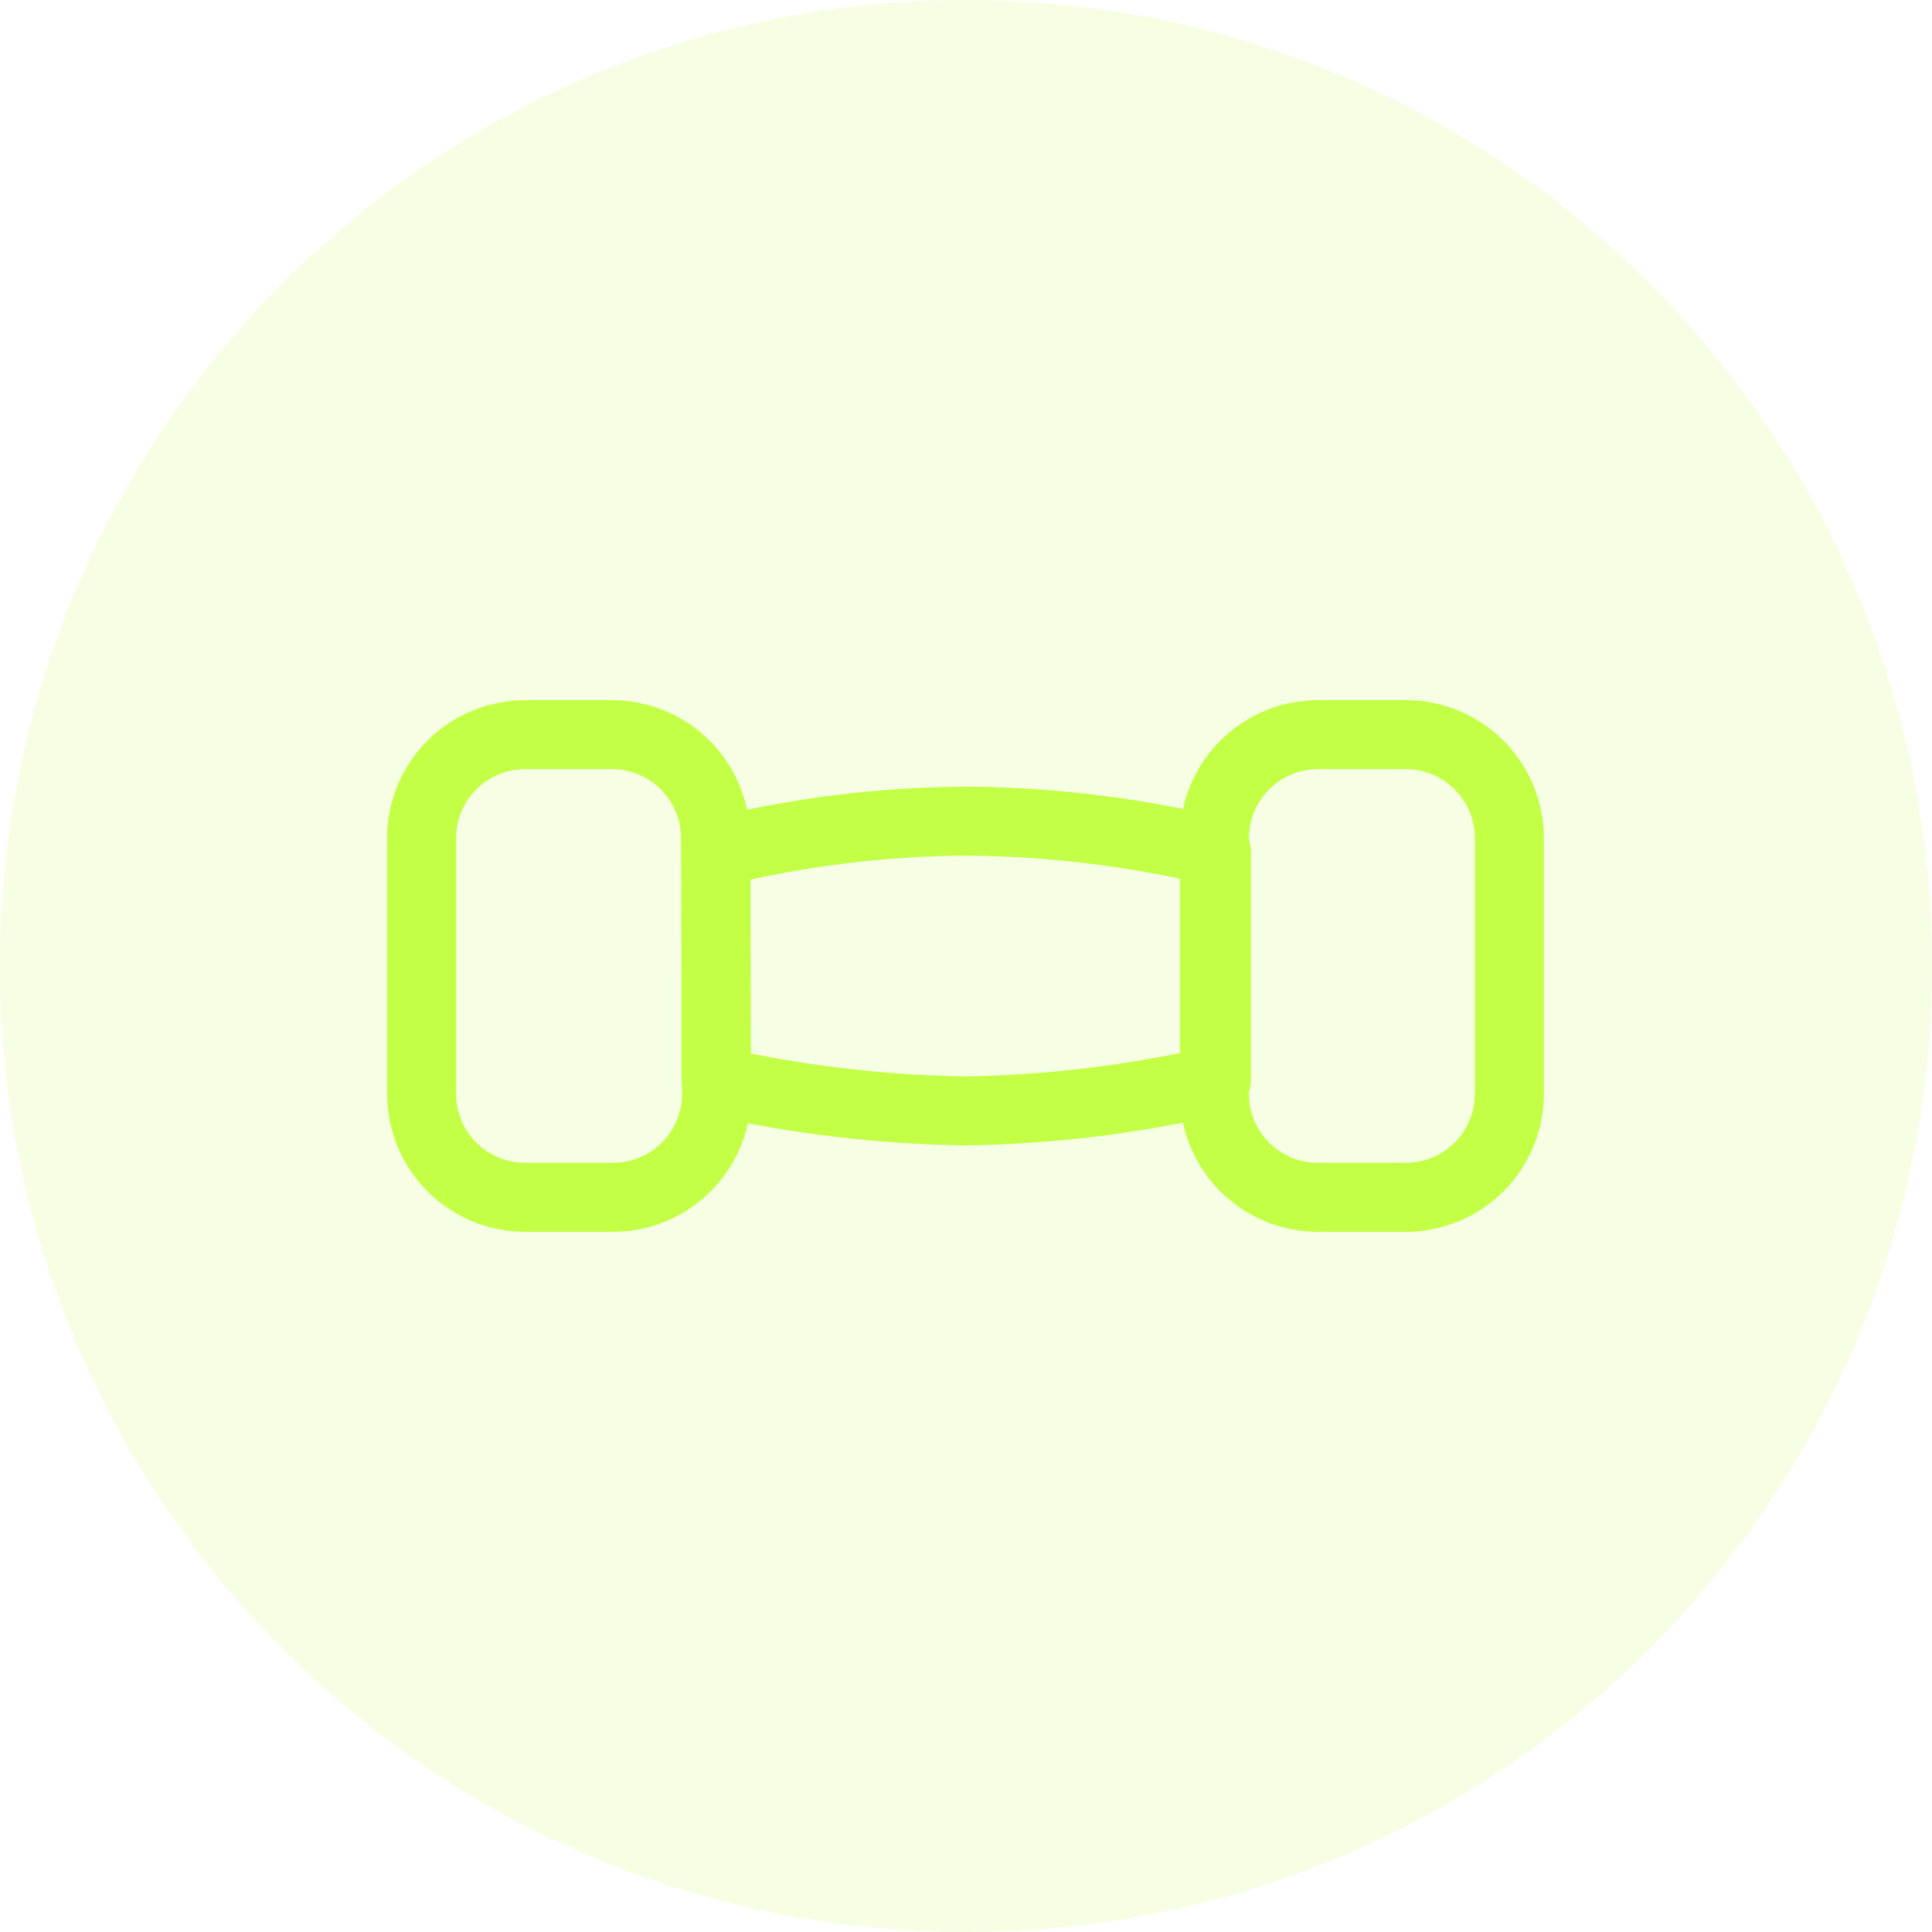
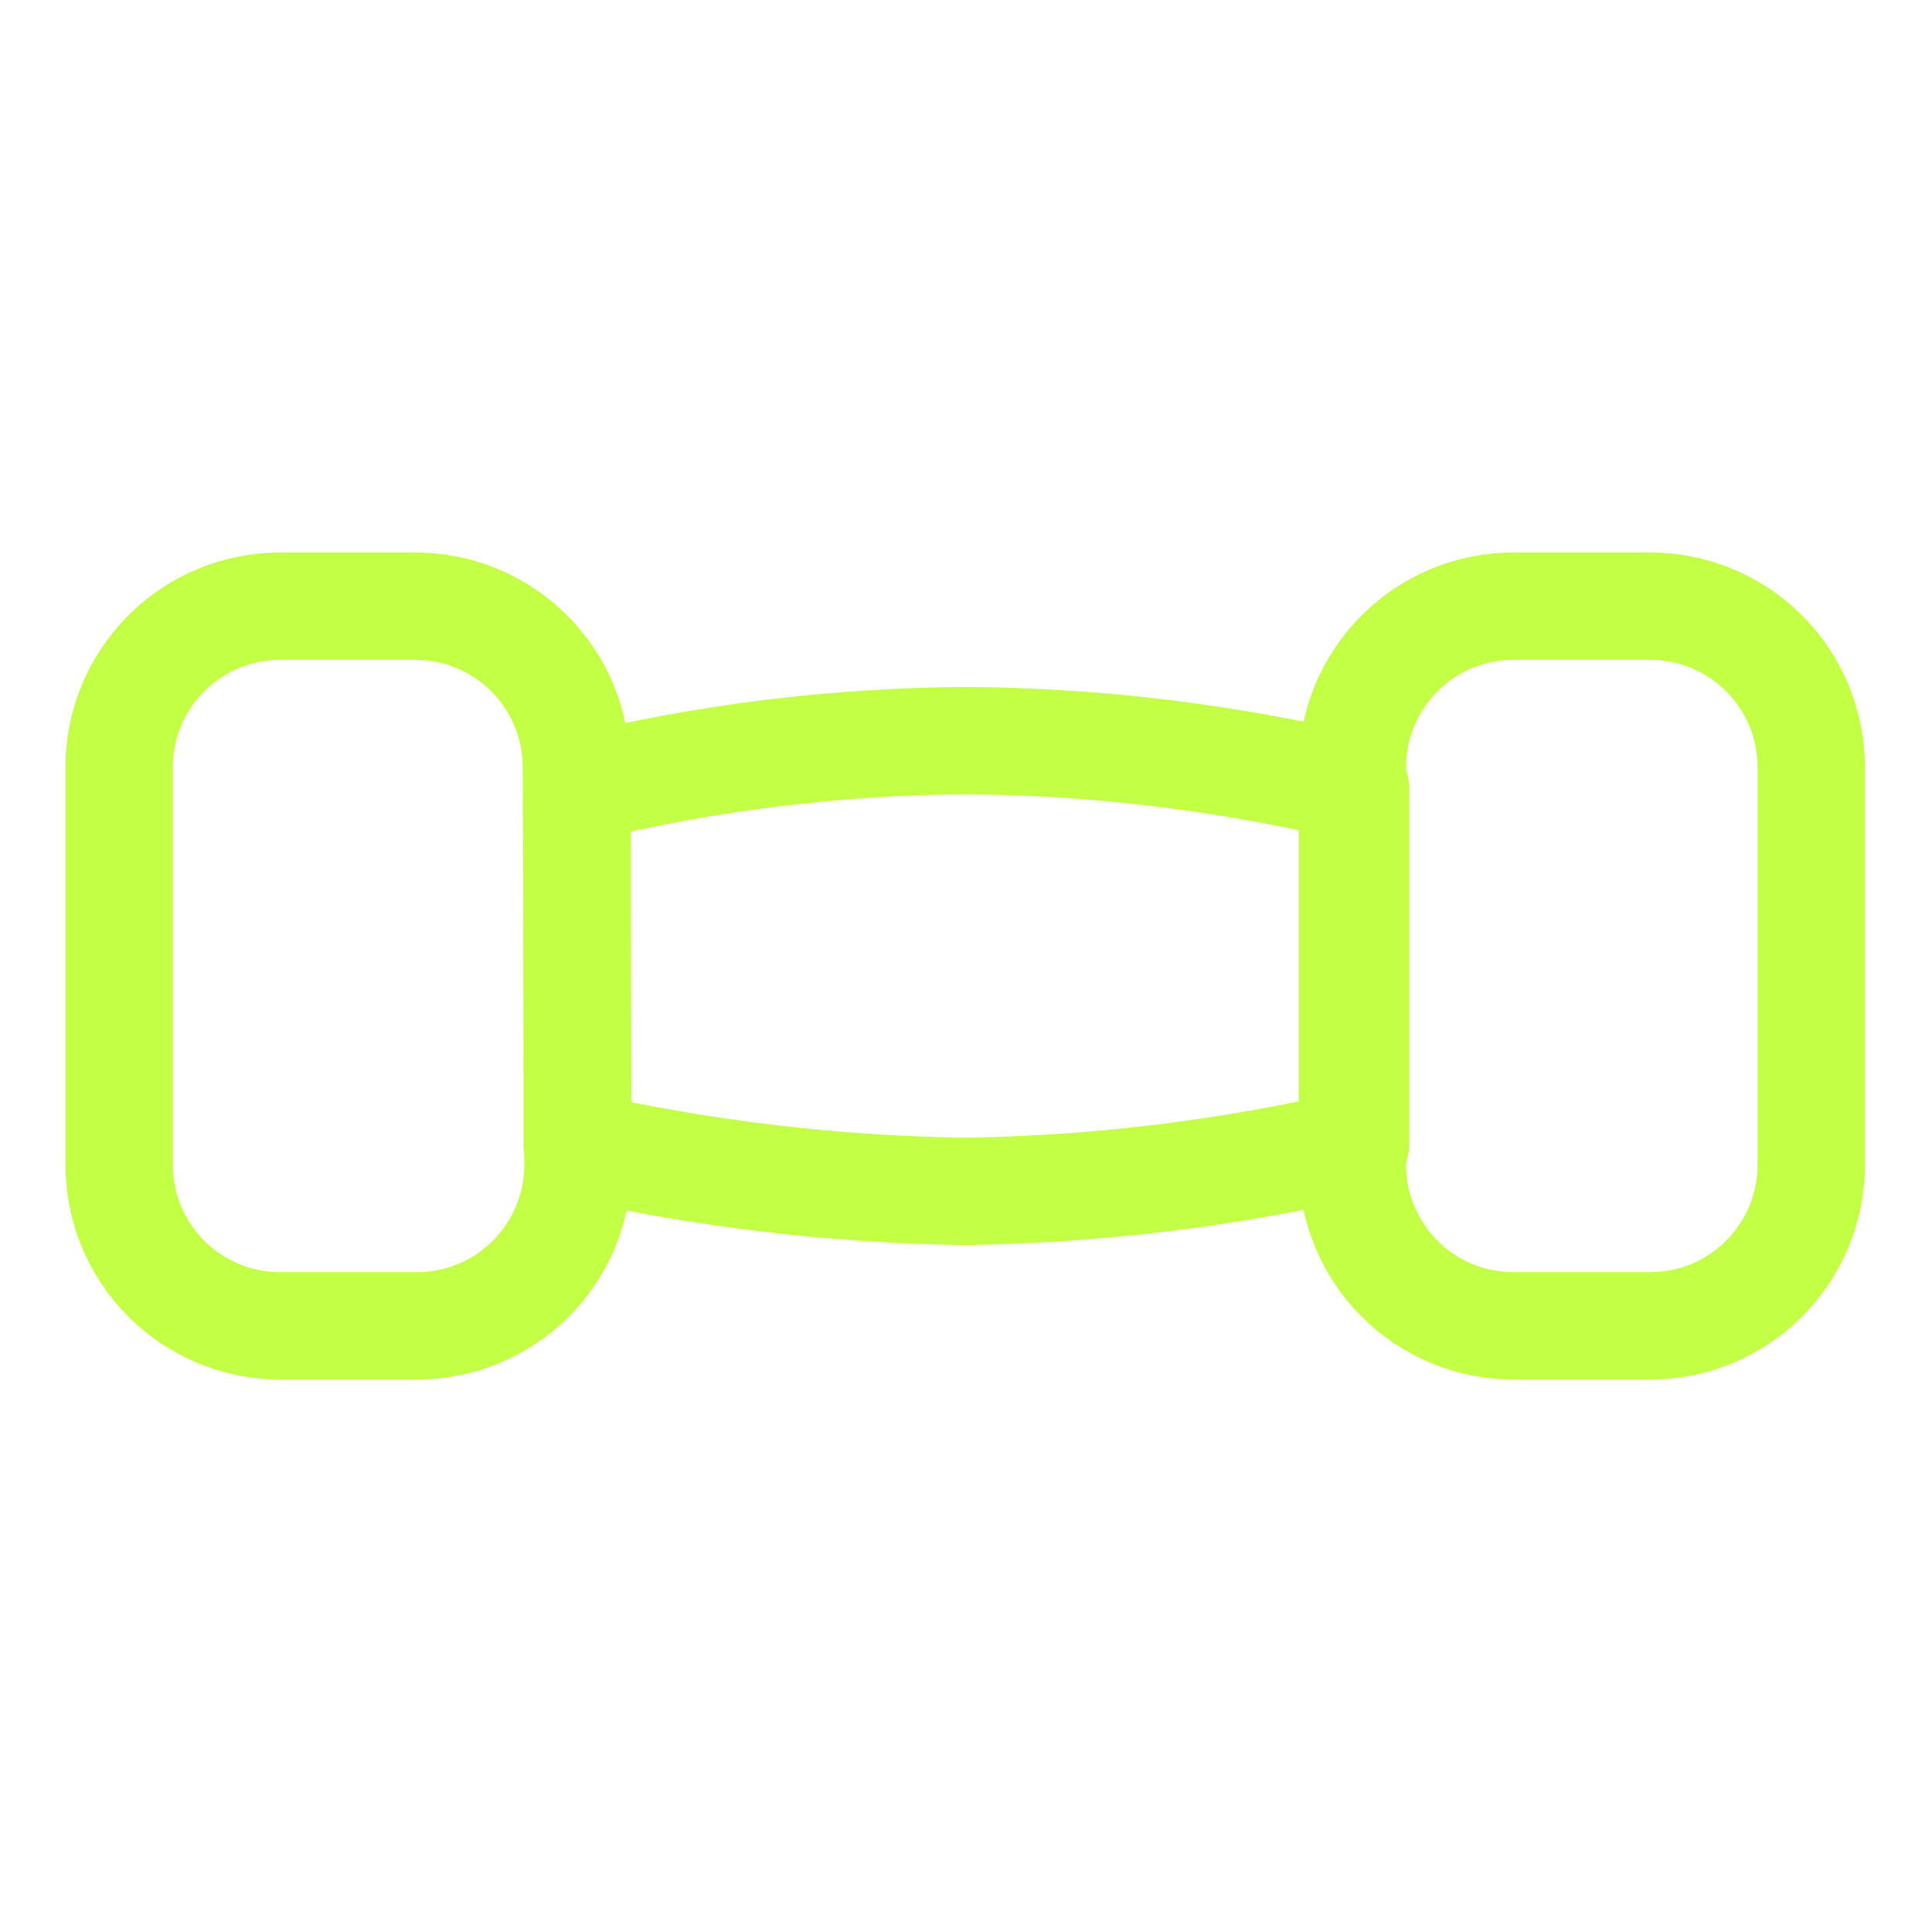
- <svg xmlns="http://www.w3.org/2000/svg" width="56" height="56" viewBox="0 0 56 56" fill="none">
-   <rect width="56" height="56" rx="28" fill="#C3FF44" fill-opacity="0.15" />
-   <path d="M20.74 24.295C20.74 23.499 20.424 22.736 19.861 22.174C19.299 21.611 18.536 21.295 17.74 21.295H15.22C14.424 21.295 13.661 21.611 13.099 22.174C12.536 22.736 12.22 23.499 12.22 24.295V31.705C12.22 32.501 12.536 33.264 13.099 33.826C13.661 34.389 14.424 34.705 15.22 34.705H17.77C18.566 34.705 19.329 34.389 19.891 33.826C20.454 33.264 20.77 32.501 20.77 31.705L20.74 24.295Z" stroke="#C3FF44" stroke-width="2" stroke-linecap="round" stroke-linejoin="round" />
-   <path d="M43.75 24.295C43.75 23.499 43.434 22.736 42.871 22.174C42.309 21.611 41.546 21.295 40.75 21.295H38.2C37.404 21.295 36.641 21.611 36.079 22.174C35.516 22.736 35.2 23.499 35.2 24.295V31.705C35.2 32.501 35.516 33.264 36.079 33.826C36.641 34.389 37.404 34.705 38.2 34.705H40.75C41.546 34.705 42.309 34.389 42.871 33.826C43.434 33.264 43.75 32.501 43.75 31.705V24.295Z" stroke="#C3FF44" stroke-width="2" stroke-linecap="round" stroke-linejoin="round" />
-   <path d="M35.26 31.315V24.685C32.882 24.113 30.446 23.817 28 23.8C25.558 23.816 23.127 24.118 20.755 24.7V31.345C23.134 31.879 25.562 32.166 28 32.2C30.445 32.162 32.878 31.865 35.26 31.315Z" stroke="#C3FF44" stroke-width="2" stroke-linecap="round" stroke-linejoin="round" />
+ <svg xmlns="http://www.w3.org/2000/svg" width="36" height="36" viewBox="0 0 36 36" fill="none">
+   <path d="M10.74 14.295C10.74 13.499 10.424 12.736 9.861 12.174C9.299 11.611 8.536 11.295 7.74 11.295H5.22C4.424 11.295 3.661 11.611 3.099 12.174C2.536 12.736 2.22 13.499 2.22 14.295V21.705C2.22 22.501 2.536 23.264 3.099 23.826C3.661 24.389 4.424 24.705 5.22 24.705H7.77C8.566 24.705 9.329 24.389 9.891 23.826C10.454 23.264 10.77 22.501 10.77 21.705L10.74 14.295Z" stroke="#C3FF44" stroke-width="2" stroke-linecap="round" stroke-linejoin="round" />
+   <path d="M33.75 14.295C33.75 13.499 33.434 12.736 32.871 12.174C32.309 11.611 31.546 11.295 30.75 11.295H28.2C27.404 11.295 26.641 11.611 26.079 12.174C25.516 12.736 25.2 13.499 25.2 14.295V21.705C25.2 22.501 25.516 23.264 26.079 23.826C26.641 24.389 27.404 24.705 28.2 24.705H30.75C31.546 24.705 32.309 24.389 32.871 23.826C33.434 23.264 33.75 22.501 33.75 21.705V14.295Z" stroke="#C3FF44" stroke-width="2" stroke-linecap="round" stroke-linejoin="round" />
+   <path d="M25.26 21.315V14.685C22.882 14.114 20.446 13.817 18 13.8C15.558 13.816 13.127 14.118 10.755 14.7V21.345C13.134 21.879 15.562 22.166 18 22.2C20.445 22.162 22.878 21.865 25.26 21.315Z" stroke="#C3FF44" stroke-width="2" stroke-linecap="round" stroke-linejoin="round" />
</svg>
